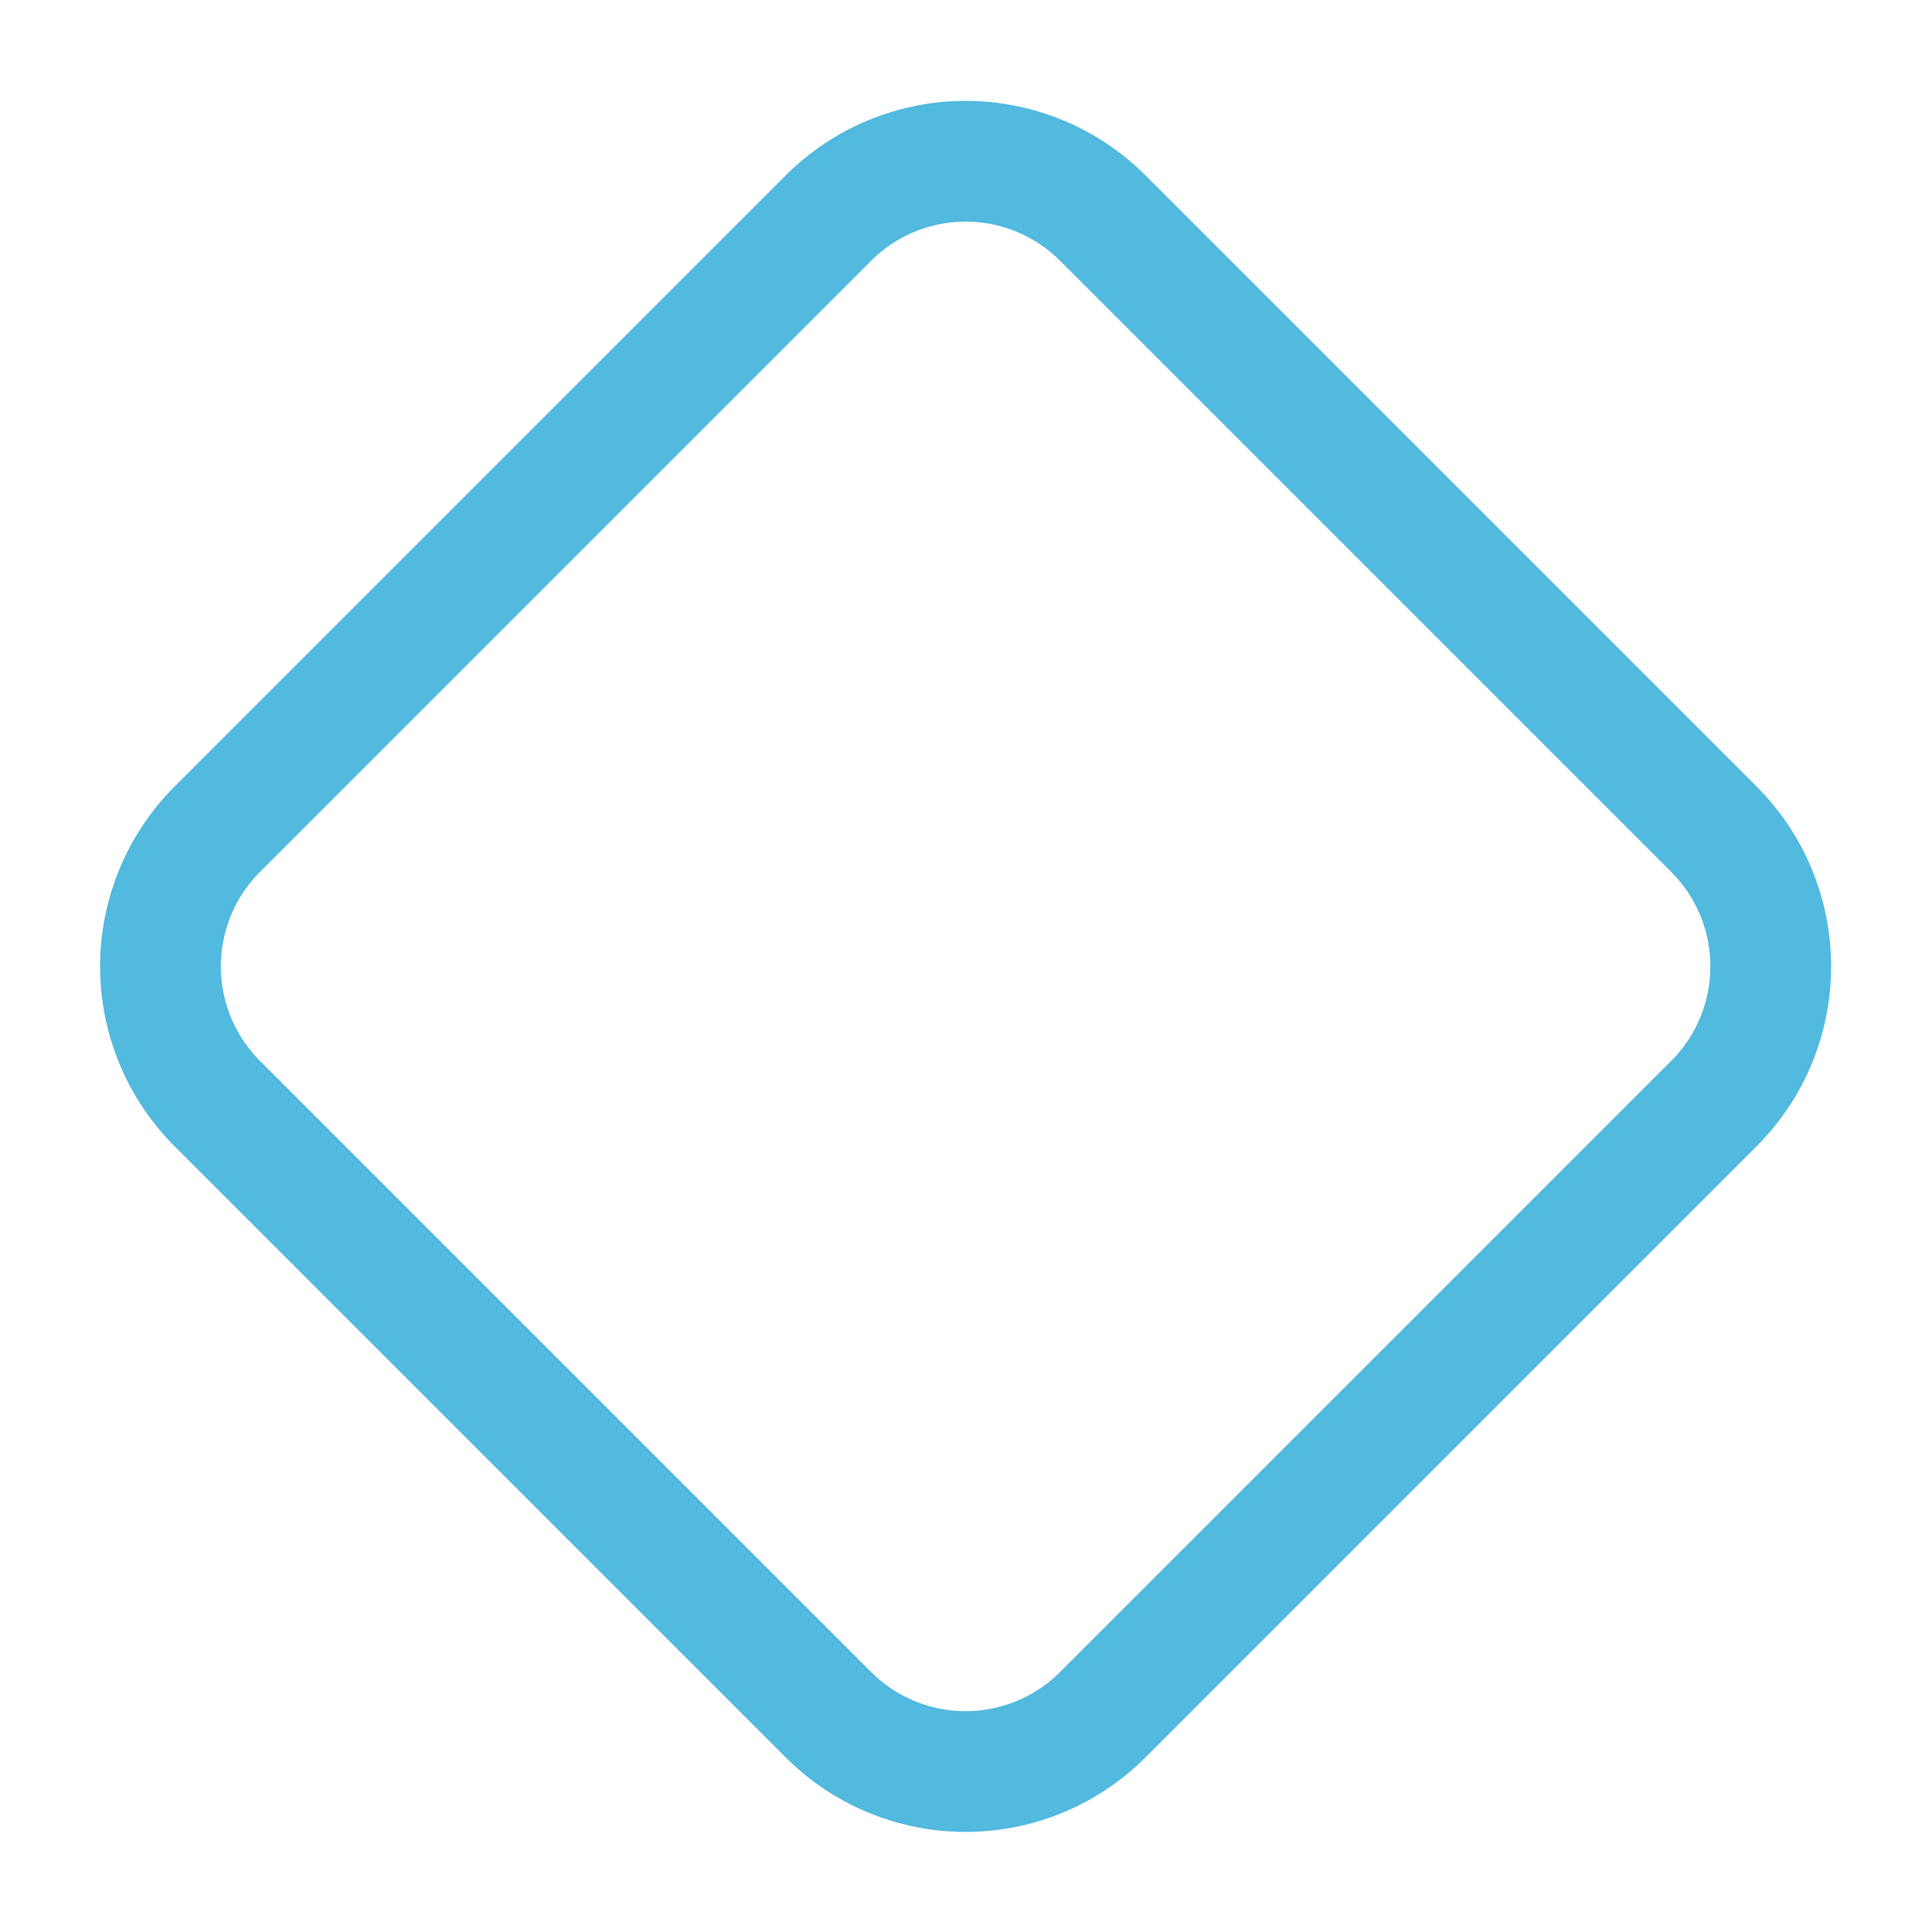
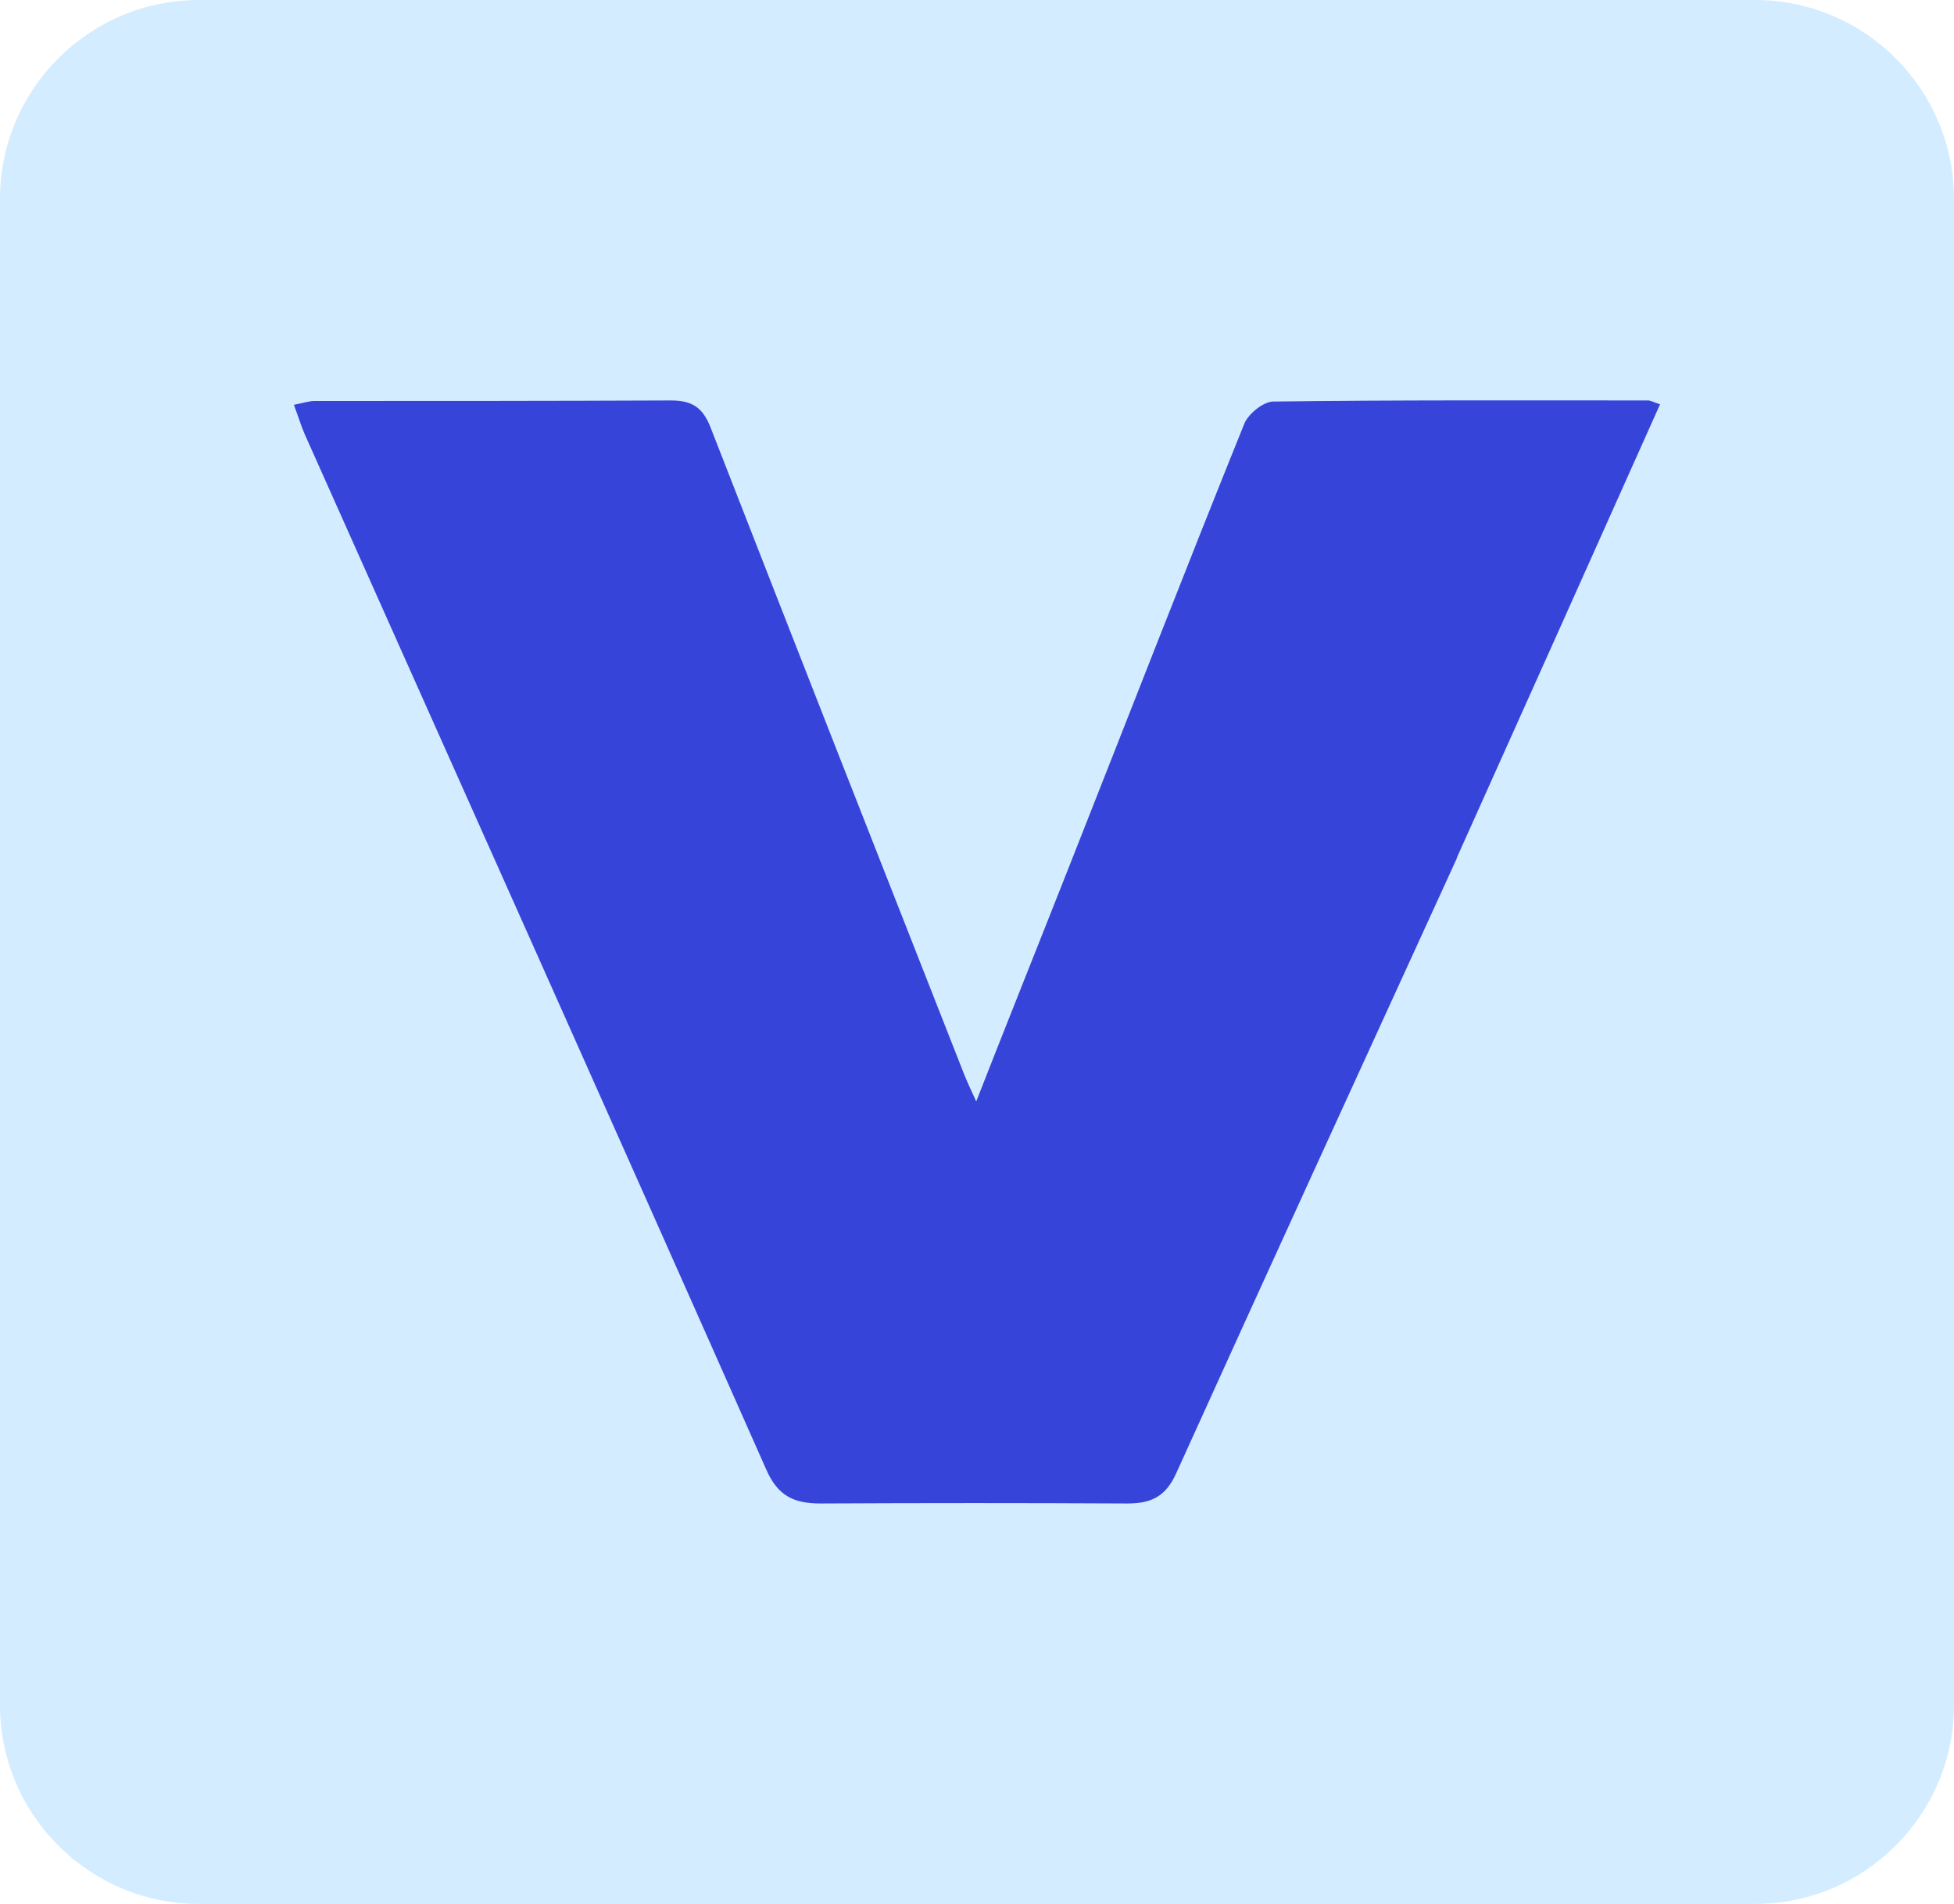
- <svg xmlns="http://www.w3.org/2000/svg" viewBox="0 0 24 24" fill="none" stroke="#52B9DF" stroke-width="1.5" stroke-linecap="round" stroke-linejoin="round">
-   <path d="M2.7 10.3a2.41 2.41 0 0 0 0 3.41l7.59 7.59a2.41 2.41 0 0 0 3.41 0l7.59-7.59a2.41 2.41 0 0 0 0-3.41l-7.59-7.59a2.41 2.41 0 0 0-3.41 0Z" />
+ <svg xmlns="http://www.w3.org/2000/svg" id="Layer_1" data-name="Layer 1" viewBox="0 0 300 292.31">
+   <defs>
+     <style>
+       .cls-1 {
+         fill: #d4ecff;
+       }
+ 
+       .cls-2 {
+         fill: #3644da;
+       }
+     </style>
+   </defs>
+   <rect class="cls-1" width="300" height="292.31" rx="30.57" ry="30.57" />
+   <path class="cls-2" d="M223.66,131.8c-14.47,31.66-28.86,62.99-43.08,94.4-1.6,3.54-3.79,4.63-7.49,4.63-15.73-.08-31.38-.08-47.12,0-4.12,0-6.56-1.18-8.33-5.22-23.47-52.97-47.2-105.94-70.84-158.91-.59-1.35-1.01-2.78-1.68-4.55,1.35-.25,2.27-.59,3.2-.59,18.26,0,36.43,0,54.69-.08,3.37,0,4.96,1.18,6.14,4.29,12.87,33.01,25.83,66.02,38.79,98.95.5,1.26,1.09,2.53,1.94,4.38,4.88-12.46,9.68-24.42,14.39-36.38,8.92-22.57,17.67-45.14,26.75-67.62.59-1.52,2.86-3.37,4.37-3.45,19.18-.25,38.37-.17,57.63-.17.42,0,.76.25,1.85.59-10.35,23.16-20.7,46.23-31.21,69.64v.08Z" />
</svg>
